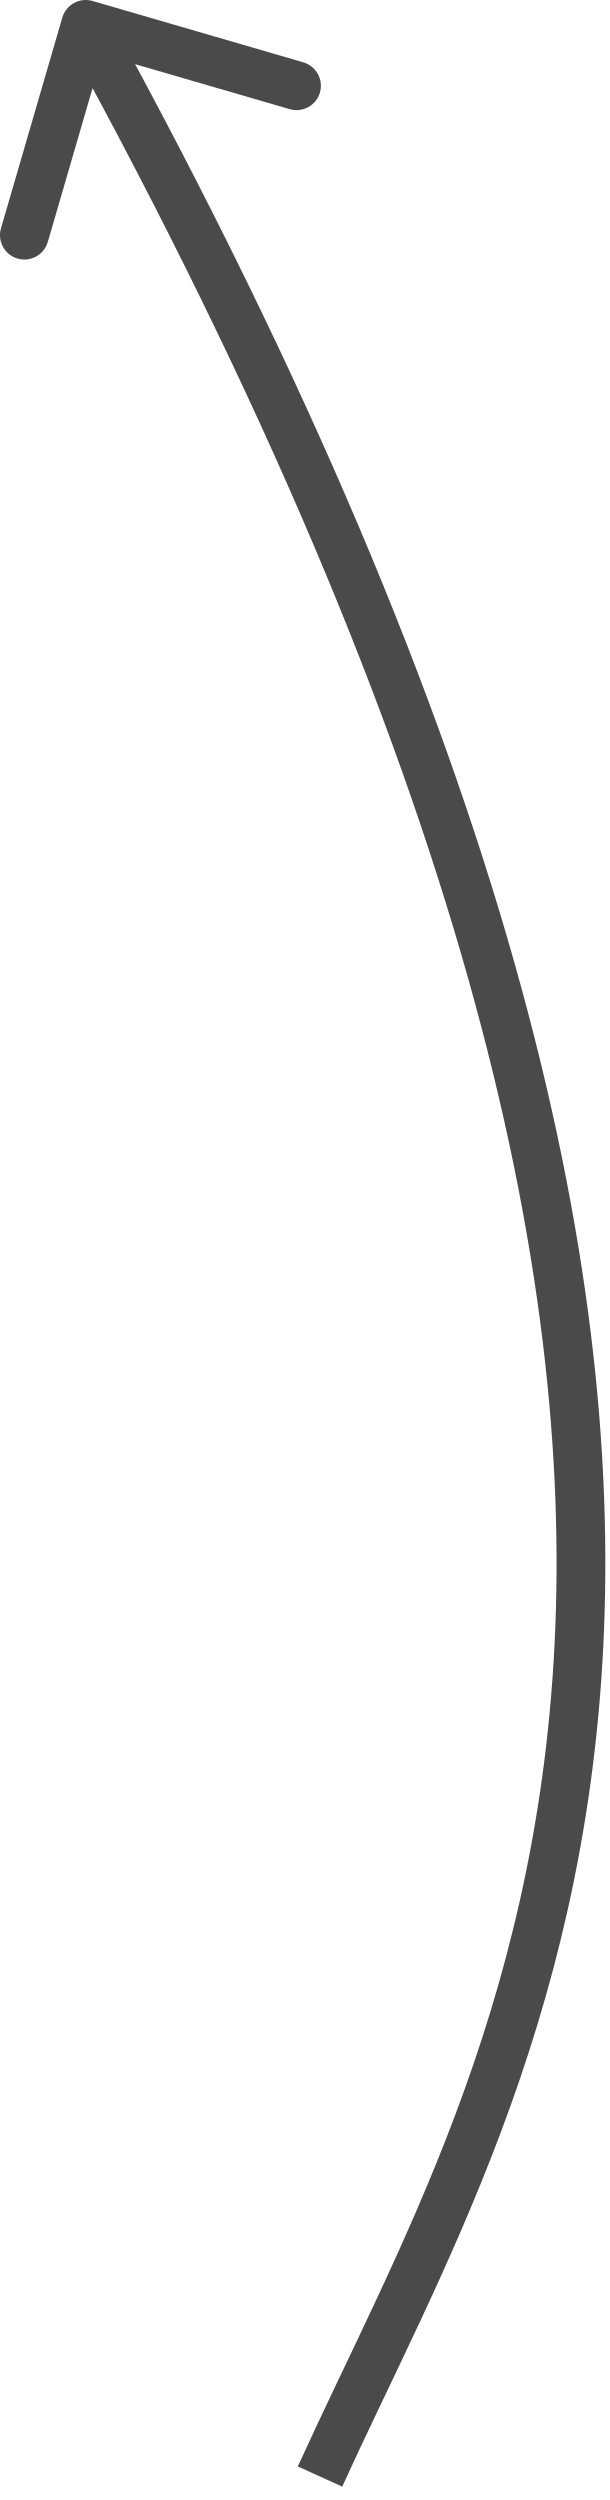
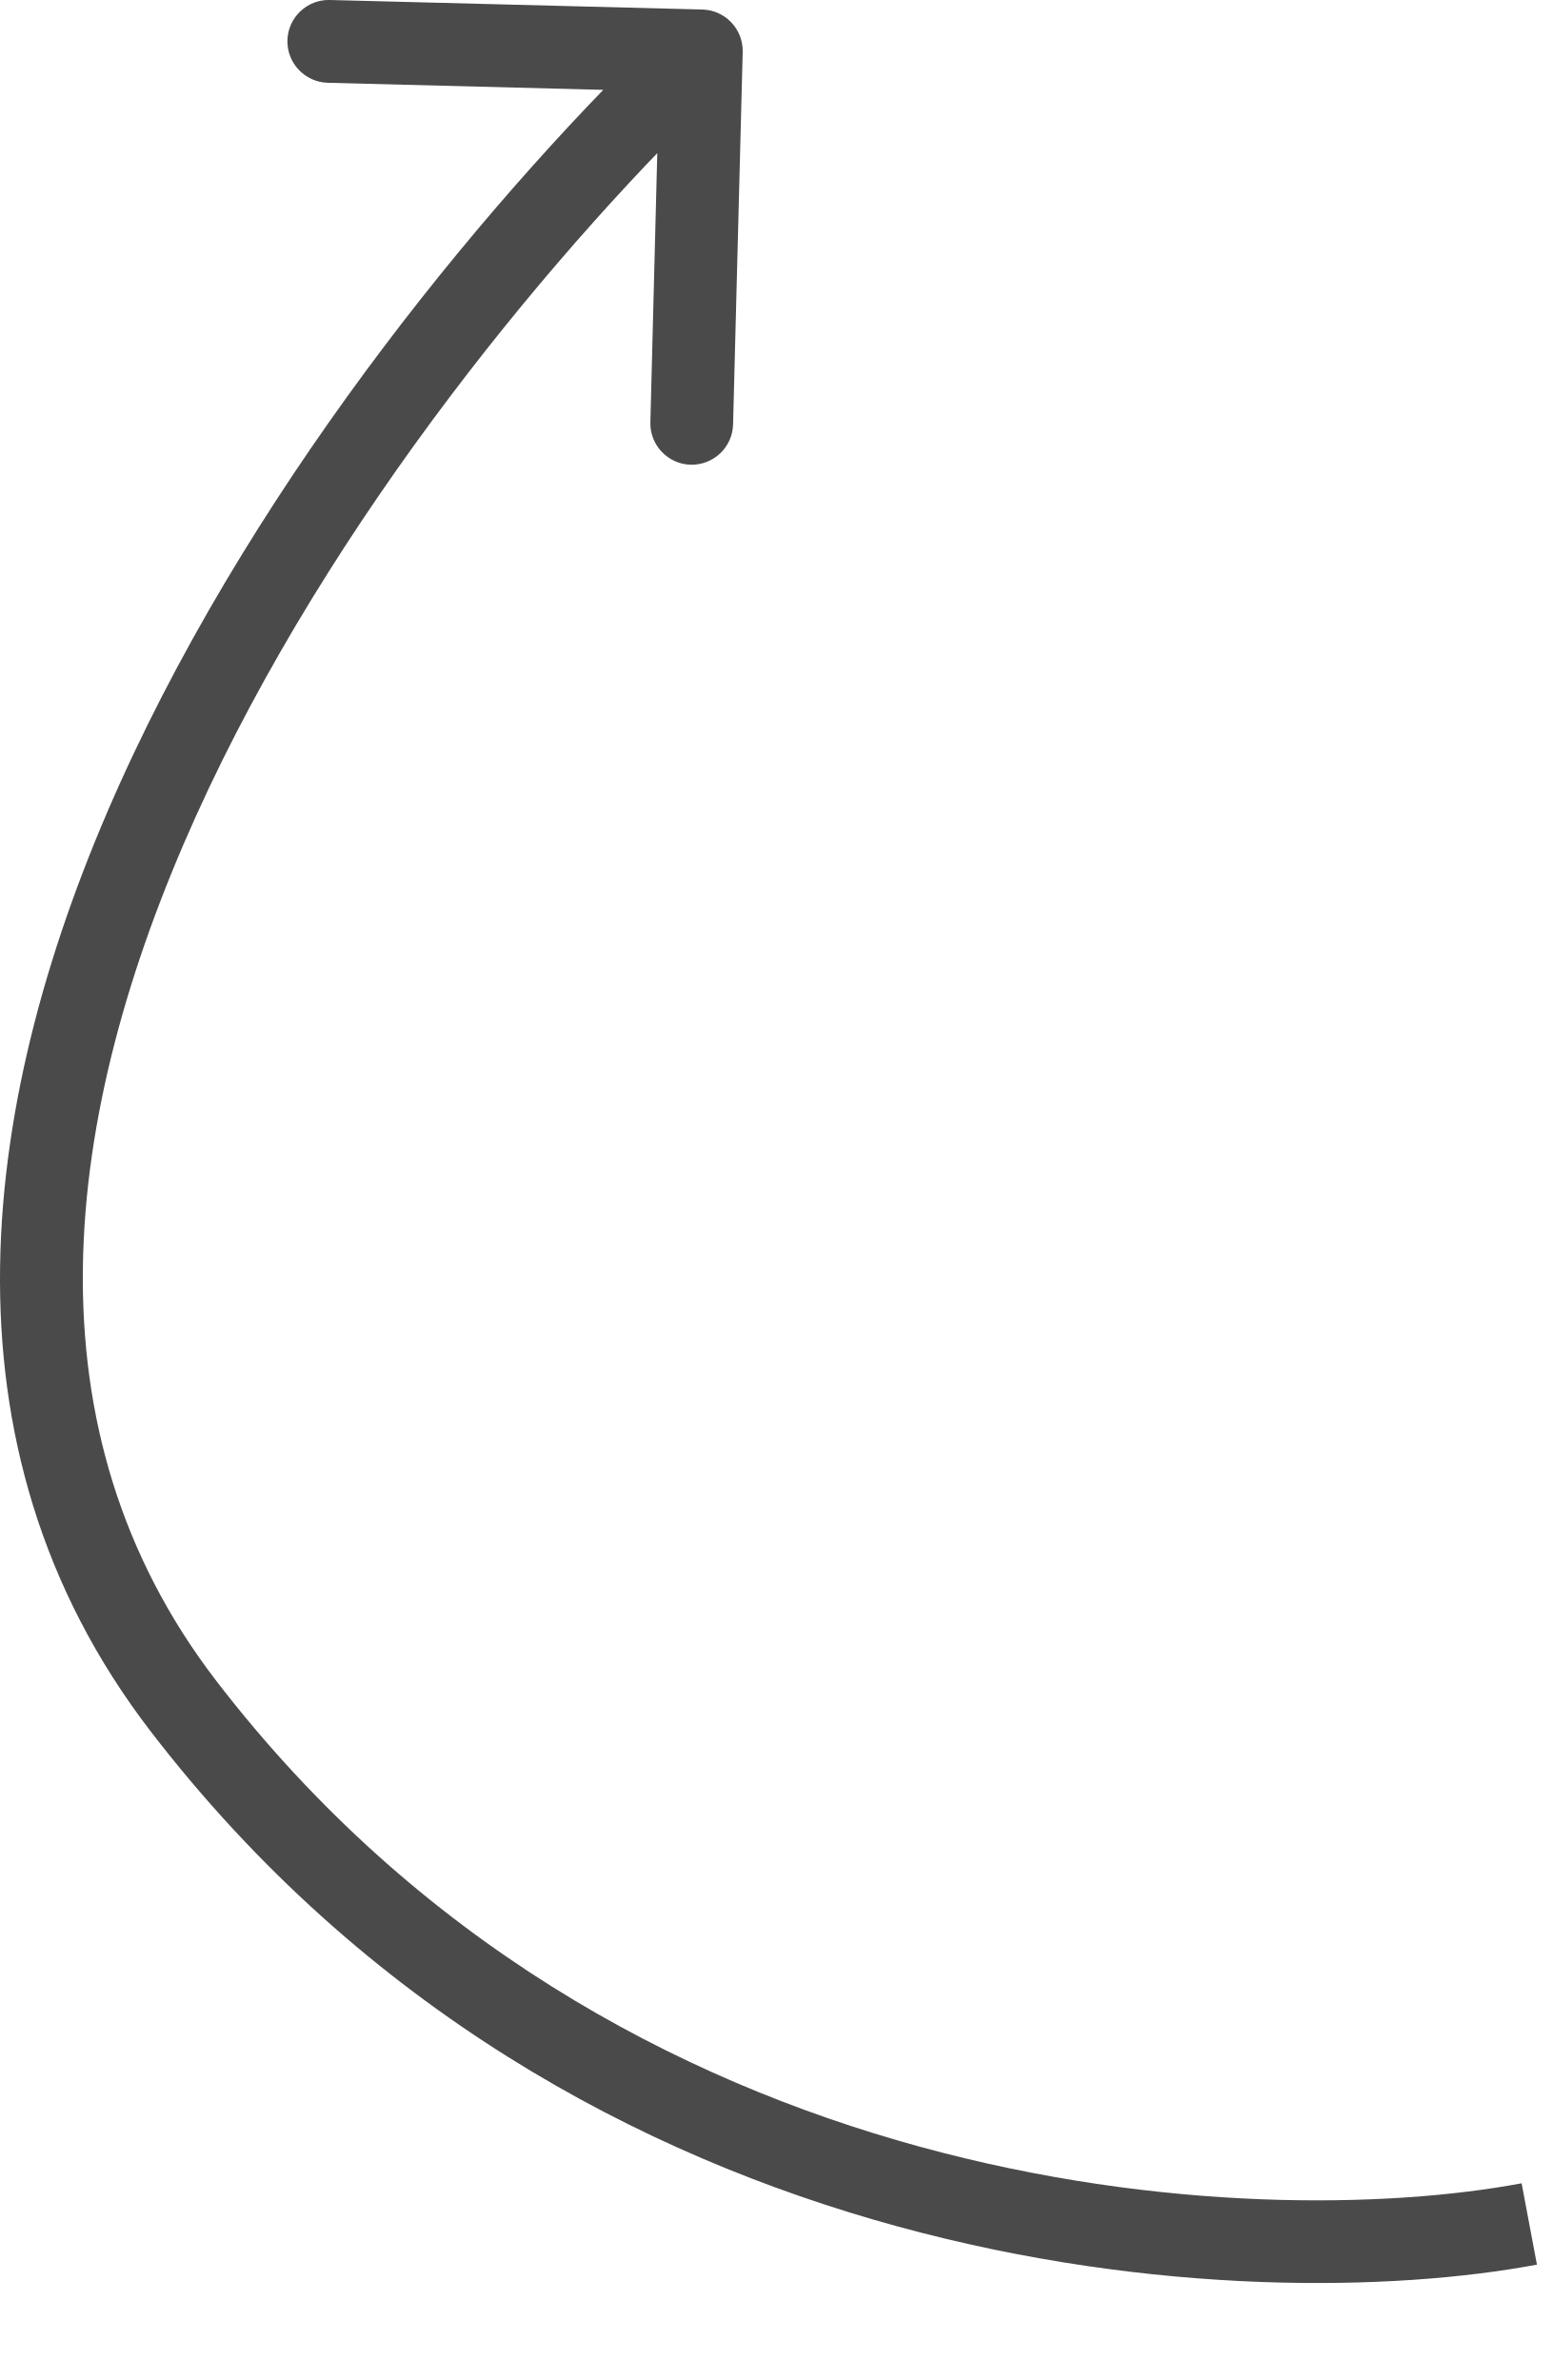
- <svg xmlns="http://www.w3.org/2000/svg" width="10" height="41" viewBox="0 0 10 41" fill="none">
-   <path d="M1.022 0.288C1.084 0.076 1.306 -0.046 1.518 0.016L4.974 1.022C5.186 1.084 5.308 1.306 5.247 1.518C5.185 1.73 4.963 1.852 4.751 1.79L1.678 0.896L0.784 3.968C0.722 4.181 0.5 4.302 0.288 4.241C0.076 4.179 -0.046 3.957 0.016 3.745L1.022 0.288ZM5.248 40.615L4.884 40.45C6.477 36.943 8.794 33.023 9.095 26.959C9.397 20.898 7.679 12.655 1.055 0.593L1.406 0.4L1.757 0.208C8.424 12.349 10.205 20.74 9.894 26.998C9.583 33.253 7.176 37.338 5.613 40.781L5.248 40.615Z" fill="#4A4A4A" />
+ <svg xmlns="http://www.w3.org/2000/svg" width="15" height="23" viewBox="0 0 15 23" fill="none">
+   <path d="M7.176 0.502C7.181 0.281 7.007 0.098 6.786 0.092L3.187 -5.86131e-05C2.966 -0.006 2.783 0.169 2.777 0.39C2.772 0.61 2.946 0.794 3.167 0.8L6.366 0.882L6.284 4.081C6.278 4.301 6.453 4.485 6.673 4.491C6.894 4.496 7.078 4.322 7.083 4.101L7.176 0.502ZM6.776 0.492L6.5 0.202C4.808 1.809 2.522 4.55 1.161 7.565C-0.196 10.572 -0.675 13.962 1.459 16.736L1.776 16.492L2.093 16.248C0.227 13.822 0.581 10.795 1.89 7.894C3.196 5 5.41 2.341 7.051 0.782L6.776 0.492ZM1.776 16.492L1.459 16.736C5.585 22.1 12.1 22.401 14.85 21.885L14.776 21.492L14.702 21.099C12.119 21.583 5.967 21.285 2.093 16.248L1.776 16.492Z" fill="#4A4A4A" />
</svg>
